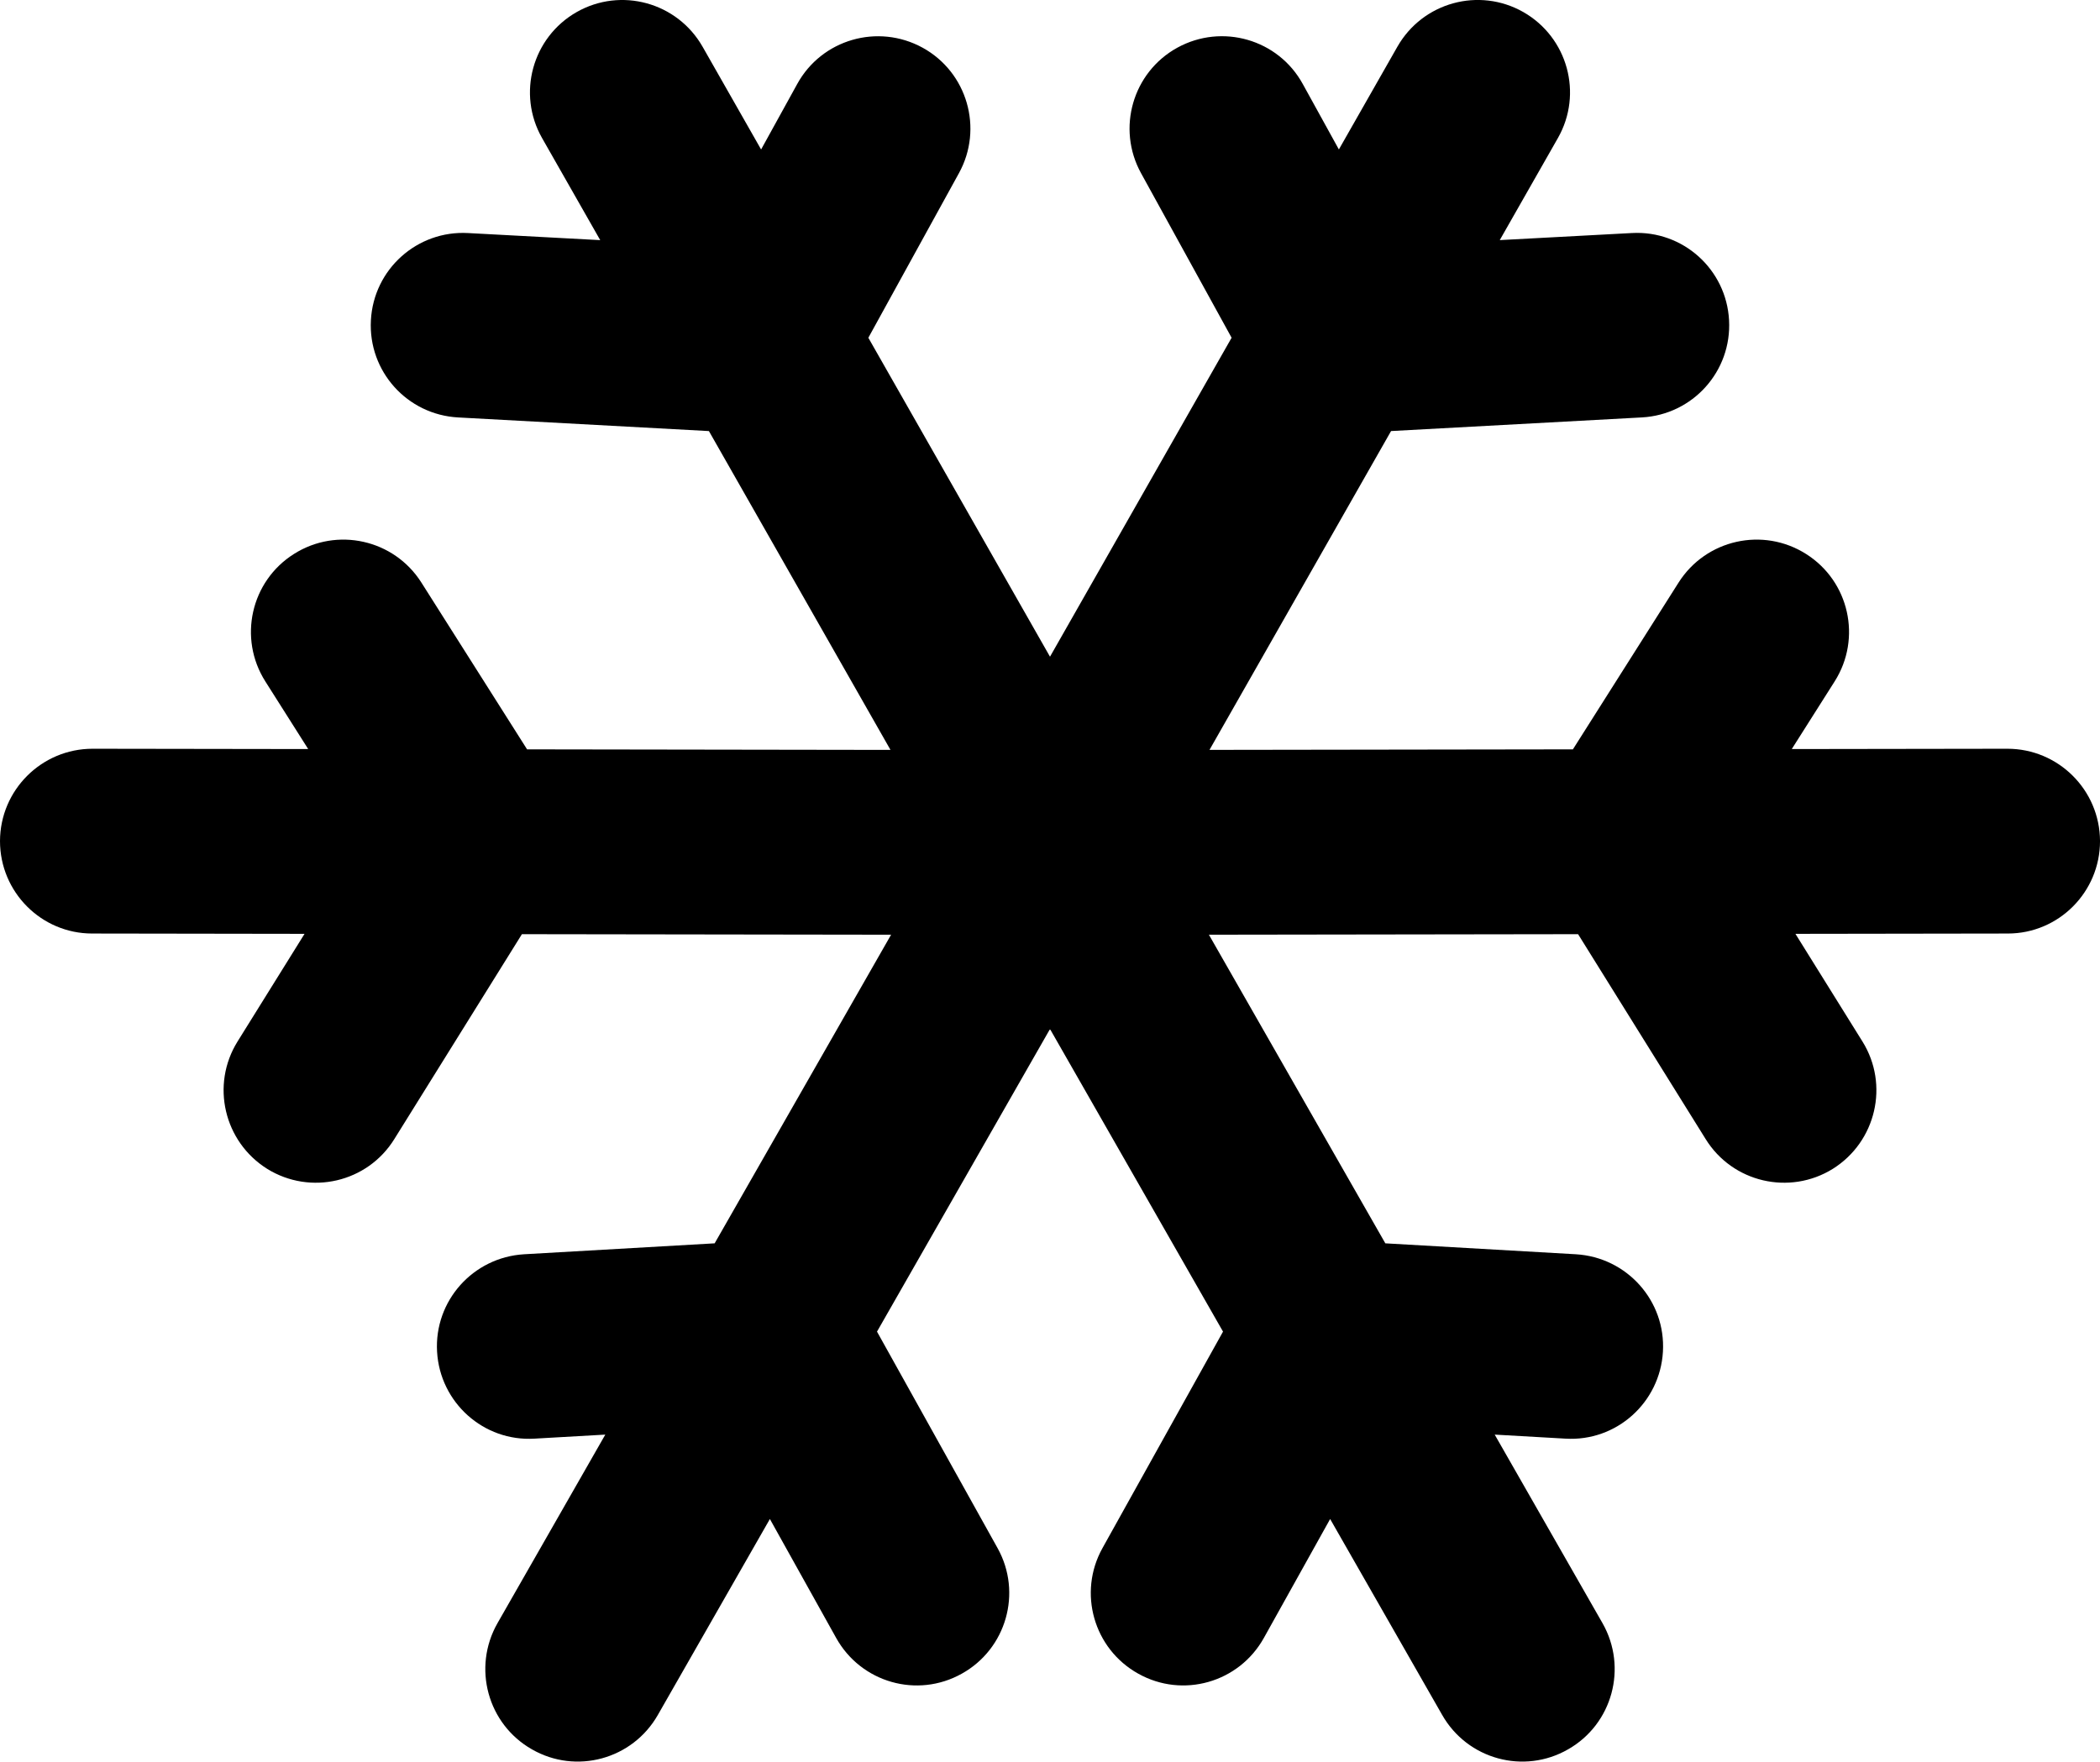
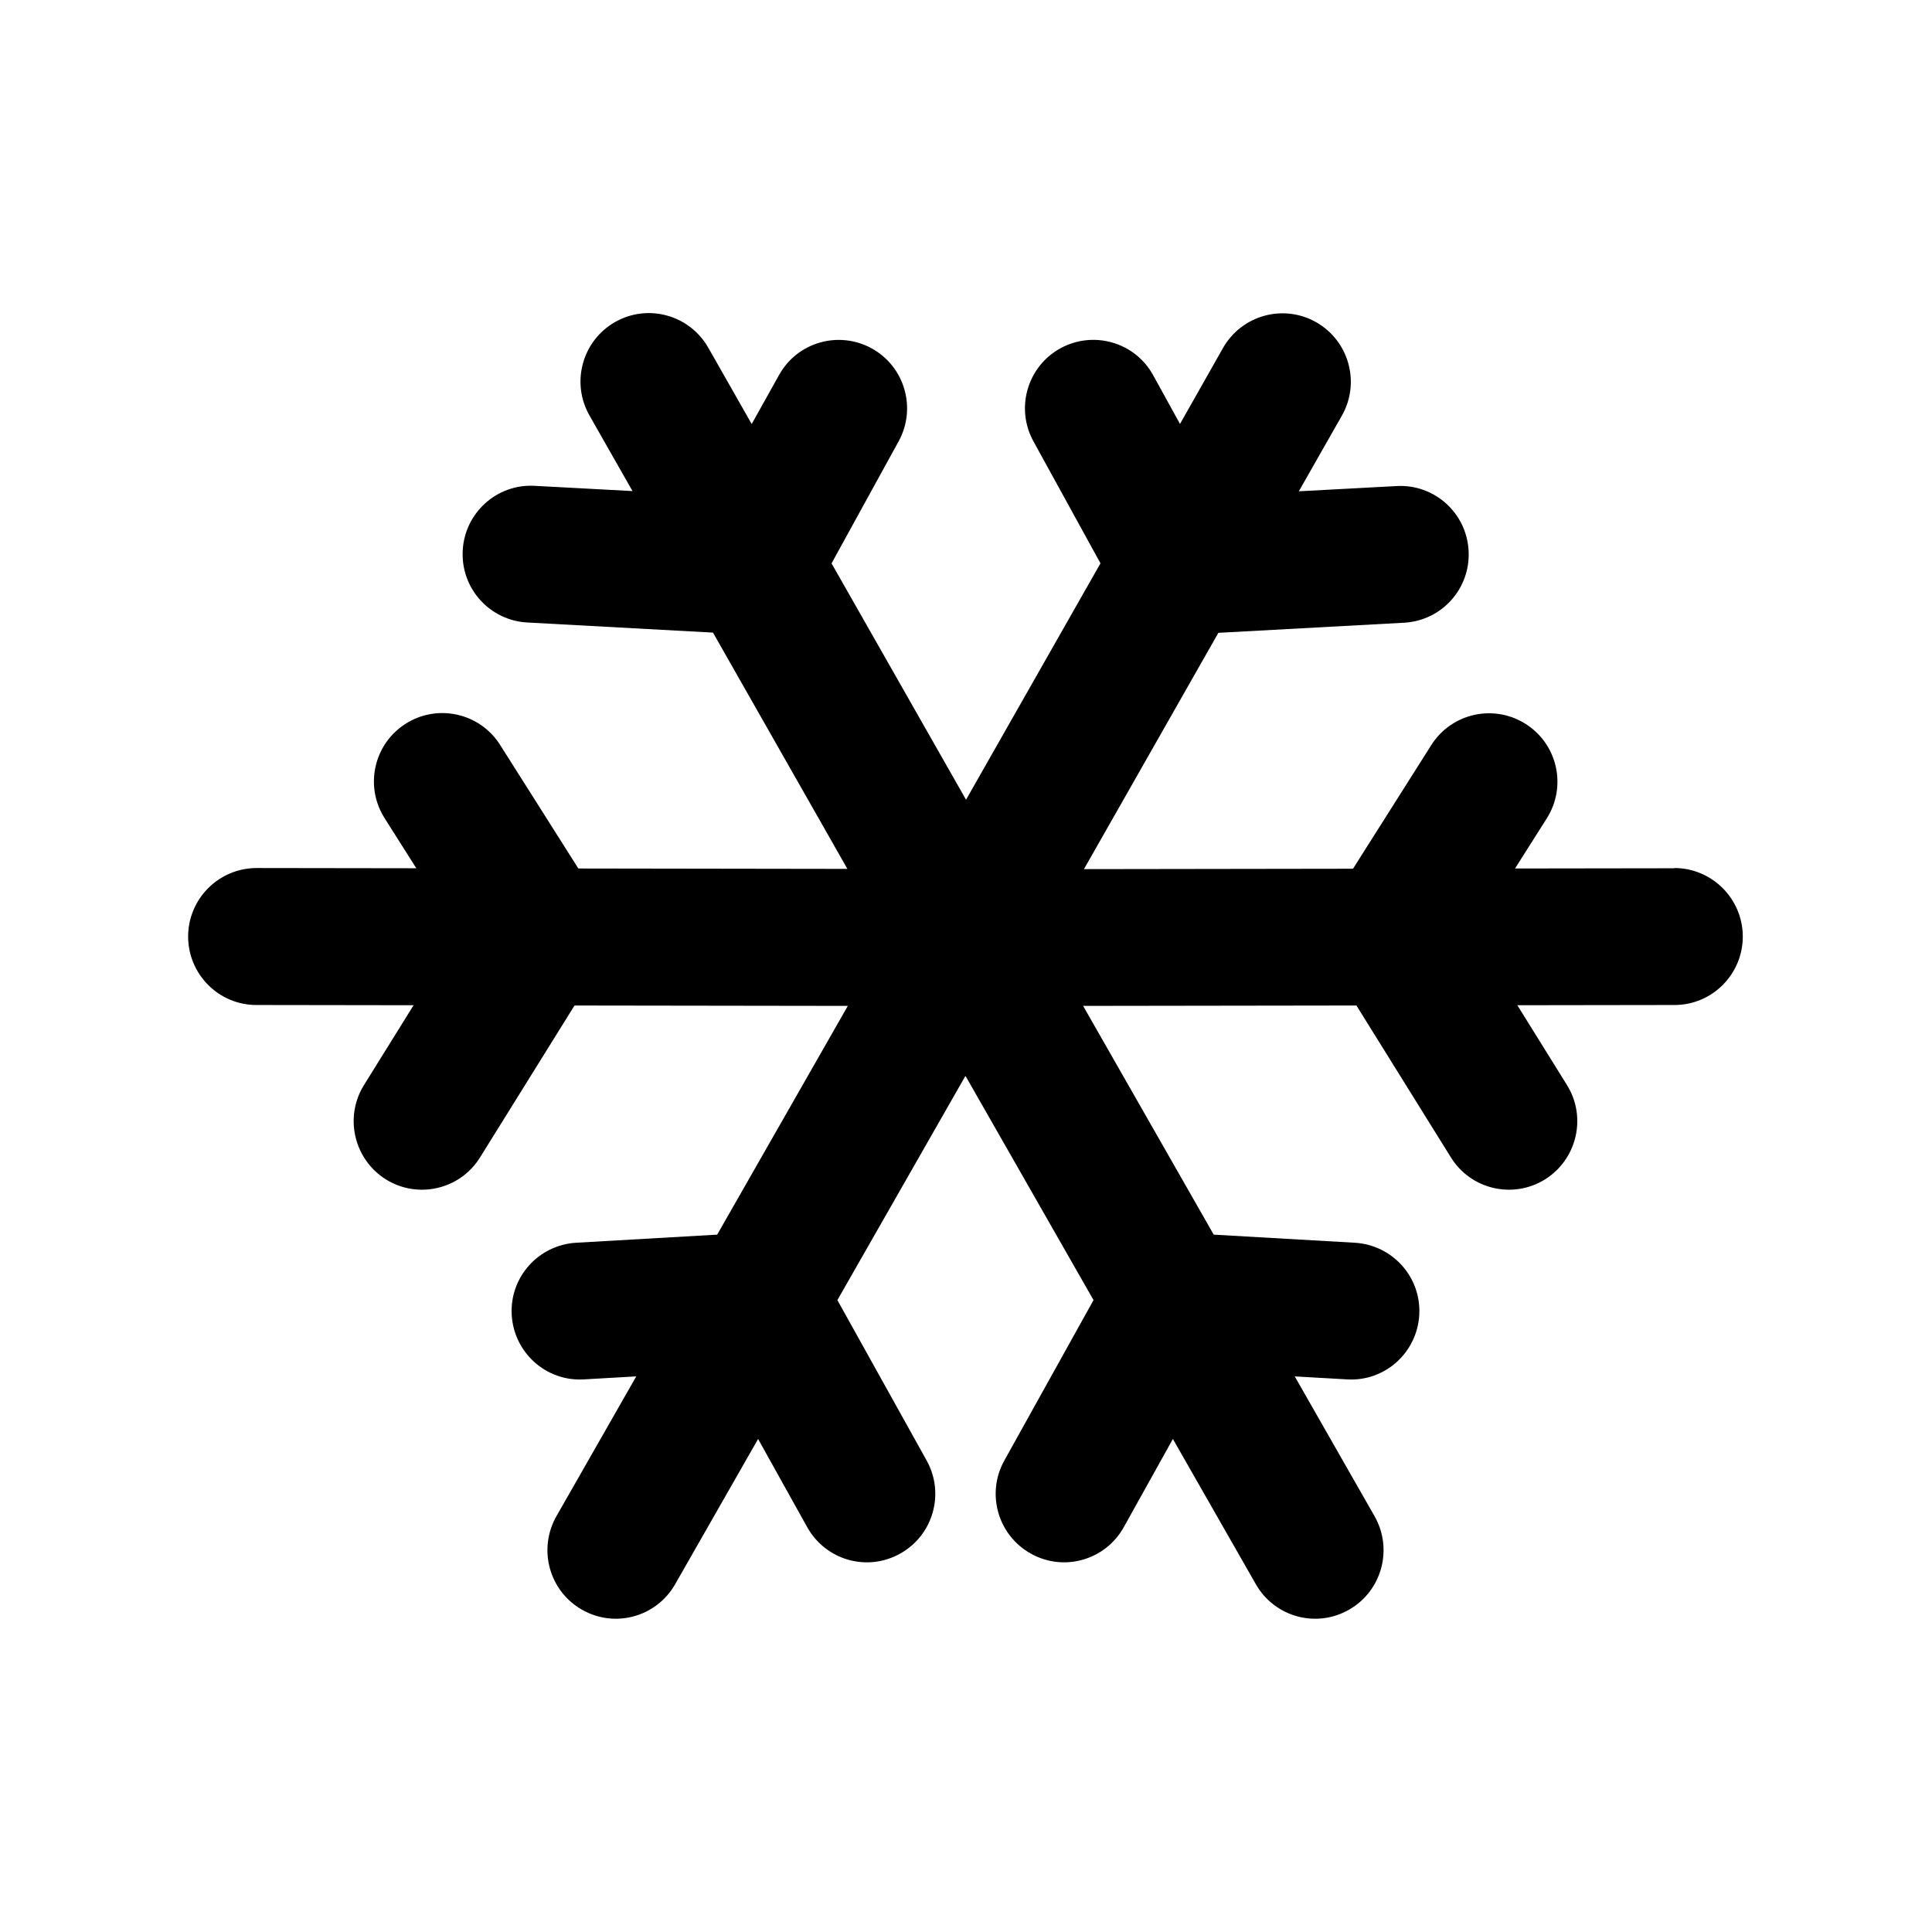
- <svg xmlns="http://www.w3.org/2000/svg" version="1.1" id="Layer_1" x="0px" y="0px" width="100px" height="83.899px" viewBox="0 0 100 83.899" enable-background="new 0 0 100 83.899" xml:space="preserve">
-   <path d="M95.59,35.661l-10.268,0.015l2.043-3.223c1.301-2.052,0.693-4.768-1.358-6.066  c-2.055-1.305-4.771-0.692-6.071,1.354L74.9,35.69l-17.305,0.025l8.646-15.185l11.939-0.649c2.431-0.131,4.29-2.2,4.156-4.631  c-0.13-2.425-2.2-4.287-4.631-4.151l-6.288,0.337l2.77-4.863c1.201-2.11,0.464-4.792-1.646-5.998c-2.113-1.201-4.794-0.464-6,1.652  l-2.785,4.891l-1.718-3.115c-1.168-2.132-3.845-2.903-5.978-1.73c-2.123,1.171-2.896,3.847-1.726,5.973l4.314,7.84L50,31.277  l-8.65-15.19l4.314-7.84c1.17-2.126,0.398-4.802-1.726-5.973c-2.133-1.172-4.809-0.401-5.977,1.73l-1.718,3.115l-2.785-4.891  c-1.206-2.116-3.887-2.853-6-1.652c-2.109,1.205-2.847,3.887-1.646,5.998l2.77,4.863L22.293,11.1  c-2.43-0.136-4.501,1.726-4.631,4.151c-0.134,2.431,1.726,4.5,4.157,4.631l11.939,0.649l8.646,15.185L25.099,35.69l-5.036-7.949  c-1.3-2.046-4.016-2.659-6.071-1.354c-2.051,1.298-2.659,4.014-1.358,6.066l2.042,3.223L4.41,35.661c-2.43,0-4.402,1.966-4.41,4.396  c0,2.427,1.963,4.405,4.39,4.405l10.112,0.015l-3.192,5.13c-1.28,2.059-0.649,4.769,1.412,6.062c2.062,1.279,4.777,0.65,6.057-1.42  l6.074-9.756l17.58,0.025l-8.402,14.699l-9.079,0.521c-2.425,0.147-4.28,2.218-4.139,4.642c0.141,2.424,2.217,4.288,4.641,4.139  l3.37-0.192l-5.137,8.986c-1.2,2.114-0.468,4.801,1.639,6.002c2.106,1.213,4.793,0.48,6-1.636l5.335-9.332l3.155,5.662  c1.185,2.129,3.86,2.894,5.984,1.704c2.118-1.178,2.887-3.854,1.704-5.979l-5.742-10.312l8.225-14.389L50,49.056l0.013-0.023  l8.226,14.389l-5.741,10.312c-1.183,2.125-0.414,4.801,1.704,5.979c2.123,1.189,4.798,0.425,5.983-1.704l3.155-5.662l5.335,9.332  c1.205,2.116,3.893,2.849,5.999,1.636c2.107-1.201,2.839-3.888,1.639-6.002l-5.137-8.986l3.369,0.192  c2.425,0.149,4.501-1.715,4.642-4.139c0.142-2.424-1.714-4.494-4.14-4.642l-9.079-0.521l-8.401-14.699l17.58-0.025l6.073,9.756  c1.28,2.07,3.996,2.699,6.057,1.42c2.061-1.293,2.693-4.003,1.413-6.062l-3.193-5.13l10.113-0.015c2.427,0,4.391-1.978,4.391-4.405  C99.991,37.627,98.02,35.661,95.59,35.661z" />
+ <svg xmlns="http://www.w3.org/2000/svg" enable-background="new 0 0 100 83.899" xml:space="preserve" viewBox="0 0 512 512" version="1.1" y="0px" x="0px">
+   <path d="m443.8 230.1-42.3.06 8.417-13.29c5.36-8.462 2.855-19.66-5.595-25.01-8.466-5.382-19.66-2.854-25.01 5.583l-20.75 32.78-71.3.103 35.62-62.62 49.19-2.677c10.02-.54 17.68-9.072 17.12-19.1-.536-10-9.064-17.68-19.08-17.12l-25.91 1.389 11.41-20.05c4.948-8.701 1.912-19.76-6.781-24.74-8.706-4.953-19.75-1.913-24.72 6.812l-11.4 20.13-7.1-12.89c-4.812-8.791-15.84-11.97-24.63-7.133-8.747 4.828-11.93 15.86-7.111 24.63l17.77 32.33-35.63 62.65-35.64-62.64 17.77-32.33c4.82-8.767 1.64-19.8-7.111-24.63-8.788-4.834-19.81-1.654-24.62 7.134l-7.2 12.9-11.5-20.21c-4.969-8.726-16.02-11.77-24.72-6.813-8.689 4.97-11.73 16.03-6.782 24.74l11.41 20.05-25.91-1.389c-10.01-.561-18.54 7.118-19.08 17.12-.552 10.02 7.111 18.56 17.13 19.1l49.19 2.677 35.62 62.62-71.3-.107-20.75-32.78c-5.356-8.437-16.55-10.96-25.01-5.583-8.45 5.352-10.95 16.55-5.594 25.01l8.412 13.29-42.3-.06c-10.01 0-18.14 8.108-18.17 18.13 0 10.01 8.088 18.17 18.09 18.17l41.66.06-13.15 21.16c-5.274 8.491-2.674 19.67 5.817 25 8.495 5.275 19.68 2.681 24.96-5.856l25.02-40.23 72.43.103-34.62 60.62-37.4 2.148c-9.991.606-17.63 9.147-17.05 19.14.581 9.996 9.134 17.68 19.12 17.07l13.88-.792-21.16 37.06c-4.944 8.718-1.928 19.8 6.753 24.75 8.677 5.003 19.75 1.98 24.72-6.746l21.98-38.48 13 23.35c4.882 8.78 15.9 11.94 24.65 7.027 8.726-4.858 11.89-15.89 7.021-24.66l-23.66-42.52 33.89-59.34.05.09.05-.09 33.89 59.34-23.64 42.52c-4.874 8.763-1.706 19.8 7.02 24.66 8.747 4.903 19.77 1.753 24.65-7.027l13-23.35 21.98 38.48c4.965 8.726 16.04 11.75 24.72 6.746 8.681-4.953 11.7-16.03 6.752-24.75l-21.16-37.06 13.88.792c9.991.614 18.54-7.073 19.12-17.07.585-9.996-7.061-18.53-17.06-19.14l-37.41-2.149-34.61-60.62 72.43-.103 25.02 40.23c5.274 8.537 16.46 11.13 24.96 5.856 8.491-5.332 11.1-16.51 5.821-25l-13.16-21.16 41.66-.06c9.999 0 18.09-8.157 18.09-18.17-.04-10.02-8.162-18.13-18.17-18.13z" />
</svg>
